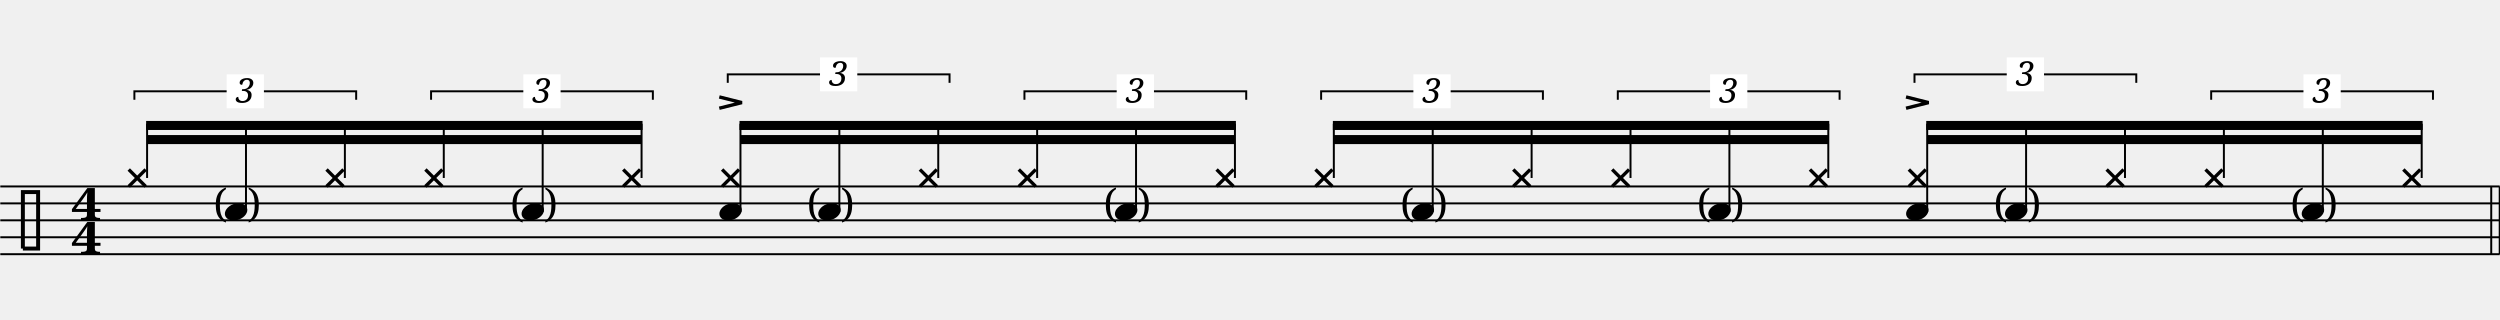
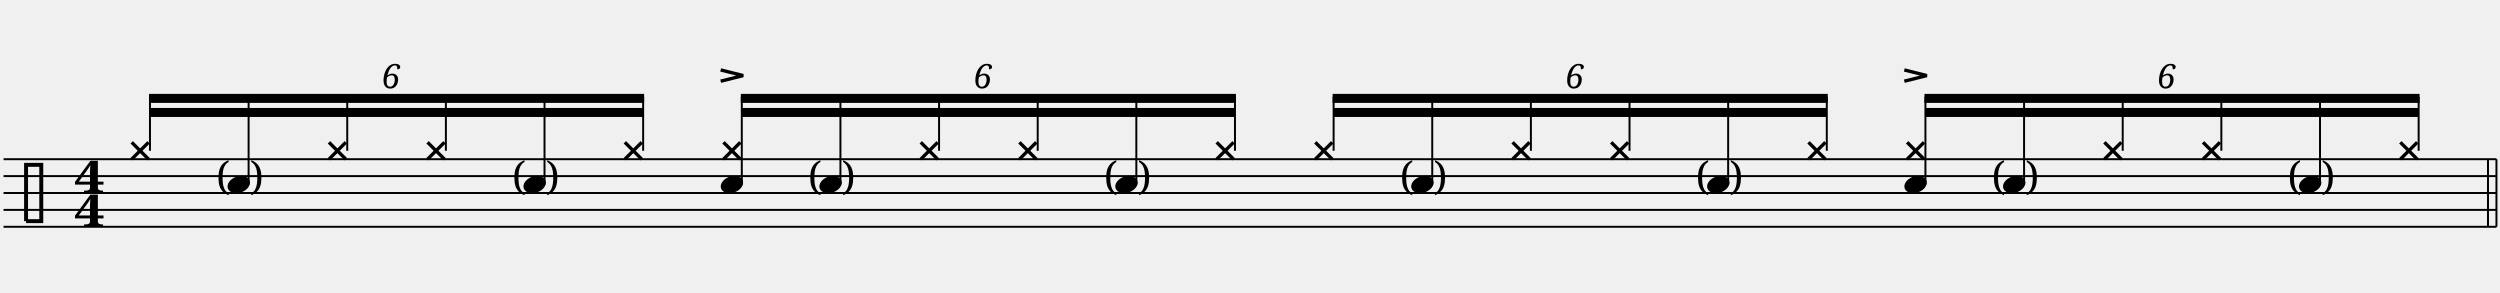
- <svg xmlns="http://www.w3.org/2000/svg" xmlns:xlink="http://www.w3.org/1999/xlink" version="1.1" xml:space="preserve" color="black" width="9.22in" height="1.18in" viewBox="0 0 664 85">
+ <svg xmlns="http://www.w3.org/2000/svg" xmlns:xlink="http://www.w3.org/1999/xlink" version="1.1" xml:space="preserve" color="black" width="9.22in" height="1.08in" viewBox="0 0 664 78">
  <style type="text/css">
.fill {fill: currentColor}
.stroke {stroke: currentColor; fill: none; stroke-width: .7}
.f1_1 {font:italic 14px serif}
.f2_1 {font:16px calibri}
</style>
  <defs>
    <path id="pclef" class="stroke" style="stroke-width:1.4" d="m-4 10h5.4v-20h-5.4v20" />
    <path id="Xhead" d="m-3,-3 l6,6 m0,-6 l-6,6" class="stroke" style="stroke-width:1.2" />
    <ellipse id="hd" rx="4.1" ry="2.9" transform="rotate(-20)" class="fill" />
    <g id="accent" class="stroke">
      <path d="m-4 0l8 -2l-8 -2" style="stroke-width:1.2" />
    </g>
  </defs>
  <g transform="scale(0.75)">
-     <g transform="translate(0,68.70)">
-       <path class="stroke" d="m47.50 -33.36v-3.00l78.56 0.00v3.00" />
-       <rect fill="white" x="80.18" y="-42.36" width="13.20" height="12" />
-       <text style="font:italic 12px serif" x="86.78" y="-32.36" text-anchor="middle">3</text>
- "<path class="stroke" d="m152.59 -33.36v-3.00l78.56 0.00v3.00" />
-       <rect fill="white" x="185.27" y="-42.36" width="13.20" height="12" />
-       <text style="font:italic 12px serif" x="191.87" y="-32.36" text-anchor="middle">3</text>
- "<path class="stroke" d="m257.68 -39.36v-3.00l78.56 0.00v3.00" />
-       <rect fill="white" x="290.36" y="-48.36" width="13.20" height="12" />
-       <text style="font:italic 12px serif" x="296.96" y="-38.36" text-anchor="middle">3</text>
- "<path class="stroke" d="m362.77 -33.36v-3.00l78.56 0.00v3.00" />
-       <rect fill="white" x="395.45" y="-42.36" width="13.20" height="12" />
-       <text style="font:italic 12px serif" x="402.05" y="-32.36" text-anchor="middle">3</text>
- "<path class="stroke" d="m467.86 -33.36v-3.00l78.56 0.00v3.00" />
-       <rect fill="white" x="500.54" y="-42.36" width="13.20" height="12" />
-       <text style="font:italic 12px serif" x="507.14" y="-32.36" text-anchor="middle">3</text>
- "<path class="stroke" d="m572.95 -33.36v-3.00l78.56 0.00v3.00" />
-       <rect fill="white" x="605.63" y="-42.36" width="13.20" height="12" />
-       <text style="font:italic 12px serif" x="612.23" y="-32.36" text-anchor="middle">3</text>
- "<path class="stroke" d="m678.04 -39.36v-3.00l78.56 0.00v3.00" />
-       <rect fill="white" x="710.72" y="-48.36" width="13.20" height="12" />
-       <text style="font:italic 12px serif" x="717.32" y="-38.36" text-anchor="middle">3</text>
- "<path class="stroke" d="m783.13 -33.36v-3.00l78.56 0.00v3.00" />
-       <rect fill="white" x="815.82" y="-42.36" width="13.20" height="12" />
-       <text style="font:italic 12px serif" x="822.42" y="-32.36" text-anchor="middle">3</text>
+     <g transform="translate(0,59.20)">
+       <text style="font:italic 12px serif" x="137.58" y="-27.86" text-anchor="middle">6</text>
+ "<text style="font:italic 12px serif" x="347.76" y="-27.86" text-anchor="middle">6</text>
+ "<text style="font:italic 12px serif" x="557.94" y="-27.86" text-anchor="middle">6</text>
+ "<text style="font:italic 12px serif" x="768.12" y="-27.86" text-anchor="middle">6</text>
"</g>
-     <path class="stroke" d="m885.33 90.04v-24.00" />
-     <path class="stroke" d="m882.33 90.04v-24.00" />
-     <path class="stroke" d="m0.00 90.04 h885.33m-885.33 -6h885.33m-885.33 -6h885.33m-885.33 -6h885.33m-885.33 -6h885.33" />
-     <use x="12.00" y="78.04" xlink:href="#pclef" />
-     <g style="font:bold 16px serif" transform="translate(30.50,90.04) scale(1.2,1)">
+     <path class="stroke" d="m885.33 80.54v-24.00" />
+     <path class="stroke" d="m882.33 80.54v-24.00" />
+     <path class="stroke" d="m0.00 80.54 h885.33m-885.33 -6h885.33m-885.33 -6h885.33m-885.33 -6h885.33m-885.33 -6h885.33" />
+     <use x="12.00" y="68.54" xlink:href="#pclef" />
+     <g style="font:bold 16px serif" transform="translate(30.50,80.54) scale(1.2,1)">
      <text y="-12" text-anchor="middle">4</text>
      <text text-anchor="middle">4</text>
    </g>
-     <path class="fill" d="m51.66 42.84 l175.83 0.00v3.20l-175.83 0.00" />
-     <path class="fill" d="m52.00 47.84 l175.15 0.00v3.20l-175.15 0.00" />
-     <path class="stroke" d="m52.00 63.04v-19.20" />
-     <use x="48.50" y="63.04" xlink:href="#Xhead" />
-     <rect style="fill: transparent;" class="abcr" id="abcNoteNum_1_0" x="42.00" y="57.04" width="13.00" height="42.00" />
-     <path class="stroke" d="m87.03 75.04v-31.20" />
-     <use x="83.53" y="75.04" xlink:href="#hd" />
-     <rect style="fill: transparent;" class="abcr" id="abcNoteNum_1_1" x="77.03" y="57.04" width="13.00" height="42.00" />
-     <path class="stroke" d="m122.06 63.04v-19.20" />
-     <use x="118.56" y="63.04" xlink:href="#Xhead" />
-     <rect style="fill: transparent;" class="abcr" id="abcNoteNum_1_2" x="112.06" y="57.04" width="13.00" height="42.00" />
-     <path class="stroke" d="m157.09 63.04v-19.20" />
-     <use x="153.59" y="63.04" xlink:href="#Xhead" />
-     <rect style="fill: transparent;" class="abcr" id="abcNoteNum_1_3" x="147.09" y="57.04" width="13.00" height="42.00" />
-     <path class="stroke" d="m192.12 75.04v-31.20" />
-     <use x="188.62" y="75.04" xlink:href="#hd" />
-     <rect style="fill: transparent;" class="abcr" id="abcNoteNum_1_4" x="182.12" y="57.04" width="13.00" height="42.00" />
-     <path class="stroke" d="m227.15 63.04v-19.20" />
-     <use x="223.65" y="63.04" xlink:href="#Xhead" />
-     <rect style="fill: transparent;" class="abcr" id="abcNoteNum_1_5" x="217.15" y="57.04" width="13.00" height="42.00" />
-     <path class="fill" d="m261.84 42.84 l175.83 0.00v3.20l-175.83 0.00" />
-     <path class="fill" d="m262.18 47.84 l175.15 0.00v3.20l-175.15 0.00" />
-     <path class="stroke" d="m262.18 75.04v-31.20" />
-     <use x="258.68" y="75.04" xlink:href="#hd" />
-     <use x="258.68" y="63.04" xlink:href="#Xhead" />
-     <rect style="fill: transparent;" class="abcr" id="abcNoteNum_1_6" x="252.18" y="57.04" width="13.00" height="42.00" />
-     <path class="stroke" d="m297.21 75.04v-31.20" />
-     <use x="293.71" y="75.04" xlink:href="#hd" />
-     <rect style="fill: transparent;" class="abcr" id="abcNoteNum_1_7" x="287.21" y="57.04" width="13.00" height="42.00" />
-     <path class="stroke" d="m332.24 63.04v-19.20" />
-     <use x="328.74" y="63.04" xlink:href="#Xhead" />
-     <rect style="fill: transparent;" class="abcr" id="abcNoteNum_1_8" x="322.24" y="57.04" width="13.00" height="42.00" />
-     <path class="stroke" d="m367.27 63.04v-19.20" />
-     <use x="363.77" y="63.04" xlink:href="#Xhead" />
-     <rect style="fill: transparent;" class="abcr" id="abcNoteNum_1_9" x="357.27" y="57.04" width="13.00" height="42.00" />
-     <path class="stroke" d="m402.30 75.04v-31.20" />
-     <use x="398.80" y="75.04" xlink:href="#hd" />
-     <rect style="fill: transparent;" class="abcr" id="abcNoteNum_1_10" x="392.30" y="57.04" width="13.00" height="42.00" />
-     <path class="stroke" d="m437.33 63.04v-19.20" />
-     <use x="433.83" y="63.04" xlink:href="#Xhead" />
-     <rect style="fill: transparent;" class="abcr" id="abcNoteNum_1_11" x="427.33" y="57.04" width="13.00" height="42.00" />
-     <path class="fill" d="m472.02 42.84 l175.83 0.00v3.20l-175.83 0.00" />
-     <path class="fill" d="m472.36 47.84 l175.15 0.00v3.20l-175.15 0.00" />
-     <path class="stroke" d="m472.36 63.04v-19.20" />
-     <use x="468.86" y="63.04" xlink:href="#Xhead" />
-     <rect style="fill: transparent;" class="abcr" id="abcNoteNum_1_12" x="462.36" y="57.04" width="13.00" height="42.00" />
-     <path class="stroke" d="m507.39 75.04v-31.20" />
-     <use x="503.89" y="75.04" xlink:href="#hd" />
-     <rect style="fill: transparent;" class="abcr" id="abcNoteNum_1_13" x="497.39" y="57.04" width="13.00" height="42.00" />
-     <path class="stroke" d="m542.42 63.04v-19.20" />
-     <use x="538.92" y="63.04" xlink:href="#Xhead" />
-     <rect style="fill: transparent;" class="abcr" id="abcNoteNum_1_14" x="532.42" y="57.04" width="13.00" height="42.00" />
-     <path class="stroke" d="m577.45 63.04v-19.20" />
-     <use x="573.95" y="63.04" xlink:href="#Xhead" />
-     <rect style="fill: transparent;" class="abcr" id="abcNoteNum_1_15" x="567.45" y="57.04" width="13.00" height="42.00" />
-     <path class="stroke" d="m612.48 75.04v-31.20" />
-     <use x="608.98" y="75.04" xlink:href="#hd" />
-     <rect style="fill: transparent;" class="abcr" id="abcNoteNum_1_16" x="602.48" y="57.04" width="13.00" height="42.00" />
-     <path class="stroke" d="m647.51 63.04v-19.20" />
-     <use x="644.01" y="63.04" xlink:href="#Xhead" />
-     <rect style="fill: transparent;" class="abcr" id="abcNoteNum_1_17" x="637.51" y="57.04" width="13.00" height="42.00" />
-     <path class="fill" d="m682.20 42.84 l175.83 0.00v3.20l-175.83 0.00" />
-     <path class="fill" d="m682.54 47.84 l175.15 0.00v3.20l-175.15 0.00" />
-     <path class="stroke" d="m682.54 75.04v-31.20" />
-     <use x="679.04" y="75.04" xlink:href="#hd" />
-     <use x="679.04" y="63.04" xlink:href="#Xhead" />
-     <rect style="fill: transparent;" class="abcr" id="abcNoteNum_1_18" x="672.54" y="57.04" width="13.00" height="42.00" />
-     <path class="stroke" d="m717.57 75.04v-31.20" />
-     <use x="714.07" y="75.04" xlink:href="#hd" />
-     <rect style="fill: transparent;" class="abcr" id="abcNoteNum_1_19" x="707.57" y="57.04" width="13.00" height="42.00" />
-     <path class="stroke" d="m752.60 63.04v-19.20" />
-     <use x="749.10" y="63.04" xlink:href="#Xhead" />
-     <rect style="fill: transparent;" class="abcr" id="abcNoteNum_1_20" x="742.60" y="57.04" width="13.00" height="42.00" />
-     <path class="stroke" d="m787.63 63.04v-19.20" />
-     <use x="784.13" y="63.04" xlink:href="#Xhead" />
-     <rect style="fill: transparent;" class="abcr" id="abcNoteNum_1_21" x="777.63" y="57.04" width="13.00" height="42.00" />
-     <path class="stroke" d="m822.67 75.04v-31.20" />
-     <use x="819.17" y="75.04" xlink:href="#hd" />
-     <rect style="fill: transparent;" class="abcr" id="abcNoteNum_1_22" x="812.67" y="57.04" width="13.00" height="42.00" />
-     <path class="stroke" d="m857.70 63.04v-19.20" />
-     <use x="854.20" y="63.04" xlink:href="#Xhead" />
-     <rect style="fill: transparent;" class="abcr" id="abcNoteNum_1_23" x="847.70" y="57.04" width="13.00" height="42.00" />
-     <text style="font:14px serif" x="75.53" y="77.04">(</text>
-     <text style="font:14px serif" x="87.53" y="77.04">)</text>
-     <text style="font:14px serif" x="180.62" y="77.04">(</text>
-     <text style="font:14px serif" x="192.62" y="77.04">)</text>
-     <use x="258.68" y="38.34" xlink:href="#accent" />
-     <text style="font:14px serif" x="285.71" y="77.04">(</text>
-     <text style="font:14px serif" x="297.71" y="77.04">)</text>
-     <text style="font:14px serif" x="390.80" y="77.04">(</text>
-     <text style="font:14px serif" x="402.80" y="77.04">)</text>
-     <text style="font:14px serif" x="495.89" y="77.04">(</text>
-     <text style="font:14px serif" x="507.89" y="77.04">)</text>
-     <text style="font:14px serif" x="600.98" y="77.04">(</text>
-     <text style="font:14px serif" x="612.98" y="77.04">)</text>
-     <use x="679.04" y="38.34" xlink:href="#accent" />
-     <text style="font:14px serif" x="706.07" y="77.04">(</text>
-     <text style="font:14px serif" x="718.07" y="77.04">)</text>
-     <text style="font:14px serif" x="811.17" y="77.04">(</text>
-     <text style="font:14px serif" x="823.17" y="77.04">)</text>
+     <path class="fill" d="m51.66 33.34 l175.83 0.00v3.20l-175.83 0.00" />
+     <path class="fill" d="m52.00 38.34 l175.15 0.00v3.20l-175.15 0.00" />
+     <path class="stroke" d="m52.00 53.54v-19.20" />
+     <use x="48.50" y="53.54" xlink:href="#Xhead" />
+     <rect style="fill: transparent;" class="abcr" id="abcNoteNum_1_0" x="42.00" y="47.54" width="13.00" height="42.00" />
+     <path class="stroke" d="m87.03 65.54v-31.20" />
+     <use x="83.53" y="65.54" xlink:href="#hd" />
+     <rect style="fill: transparent;" class="abcr" id="abcNoteNum_1_1" x="77.03" y="47.54" width="13.00" height="42.00" />
+     <path class="stroke" d="m122.06 53.54v-19.20" />
+     <use x="118.56" y="53.54" xlink:href="#Xhead" />
+     <rect style="fill: transparent;" class="abcr" id="abcNoteNum_1_2" x="112.06" y="47.54" width="13.00" height="42.00" />
+     <path class="stroke" d="m157.09 53.54v-19.20" />
+     <use x="153.59" y="53.54" xlink:href="#Xhead" />
+     <rect style="fill: transparent;" class="abcr" id="abcNoteNum_1_3" x="147.09" y="47.54" width="13.00" height="42.00" />
+     <path class="stroke" d="m192.12 65.54v-31.20" />
+     <use x="188.62" y="65.54" xlink:href="#hd" />
+     <rect style="fill: transparent;" class="abcr" id="abcNoteNum_1_4" x="182.12" y="47.54" width="13.00" height="42.00" />
+     <path class="stroke" d="m227.15 53.54v-19.20" />
+     <use x="223.65" y="53.54" xlink:href="#Xhead" />
+     <rect style="fill: transparent;" class="abcr" id="abcNoteNum_1_5" x="217.15" y="47.54" width="13.00" height="42.00" />
+     <path class="fill" d="m261.84 33.34 l175.83 0.00v3.20l-175.83 0.00" />
+     <path class="fill" d="m262.18 38.34 l175.15 0.00v3.20l-175.15 0.00" />
+     <path class="stroke" d="m262.18 65.54v-31.20" />
+     <use x="258.68" y="65.54" xlink:href="#hd" />
+     <use x="258.68" y="53.54" xlink:href="#Xhead" />
+     <rect style="fill: transparent;" class="abcr" id="abcNoteNum_1_6" x="252.18" y="47.54" width="13.00" height="42.00" />
+     <path class="stroke" d="m297.21 65.54v-31.20" />
+     <use x="293.71" y="65.54" xlink:href="#hd" />
+     <rect style="fill: transparent;" class="abcr" id="abcNoteNum_1_7" x="287.21" y="47.54" width="13.00" height="42.00" />
+     <path class="stroke" d="m332.24 53.54v-19.20" />
+     <use x="328.74" y="53.54" xlink:href="#Xhead" />
+     <rect style="fill: transparent;" class="abcr" id="abcNoteNum_1_8" x="322.24" y="47.54" width="13.00" height="42.00" />
+     <path class="stroke" d="m367.27 53.54v-19.20" />
+     <use x="363.77" y="53.54" xlink:href="#Xhead" />
+     <rect style="fill: transparent;" class="abcr" id="abcNoteNum_1_9" x="357.27" y="47.54" width="13.00" height="42.00" />
+     <path class="stroke" d="m402.30 65.54v-31.20" />
+     <use x="398.80" y="65.54" xlink:href="#hd" />
+     <rect style="fill: transparent;" class="abcr" id="abcNoteNum_1_10" x="392.30" y="47.54" width="13.00" height="42.00" />
+     <path class="stroke" d="m437.33 53.54v-19.20" />
+     <use x="433.83" y="53.54" xlink:href="#Xhead" />
+     <rect style="fill: transparent;" class="abcr" id="abcNoteNum_1_11" x="427.33" y="47.54" width="13.00" height="42.00" />
+     <path class="fill" d="m472.02 33.34 l175.83 0.00v3.20l-175.83 0.00" />
+     <path class="fill" d="m472.36 38.34 l175.15 0.00v3.20l-175.15 0.00" />
+     <path class="stroke" d="m472.36 53.54v-19.20" />
+     <use x="468.86" y="53.54" xlink:href="#Xhead" />
+     <rect style="fill: transparent;" class="abcr" id="abcNoteNum_1_12" x="462.36" y="47.54" width="13.00" height="42.00" />
+     <path class="stroke" d="m507.39 65.54v-31.20" />
+     <use x="503.89" y="65.54" xlink:href="#hd" />
+     <rect style="fill: transparent;" class="abcr" id="abcNoteNum_1_13" x="497.39" y="47.54" width="13.00" height="42.00" />
+     <path class="stroke" d="m542.42 53.54v-19.20" />
+     <use x="538.92" y="53.54" xlink:href="#Xhead" />
+     <rect style="fill: transparent;" class="abcr" id="abcNoteNum_1_14" x="532.42" y="47.54" width="13.00" height="42.00" />
+     <path class="stroke" d="m577.45 53.54v-19.20" />
+     <use x="573.95" y="53.54" xlink:href="#Xhead" />
+     <rect style="fill: transparent;" class="abcr" id="abcNoteNum_1_15" x="567.45" y="47.54" width="13.00" height="42.00" />
+     <path class="stroke" d="m612.48 65.54v-31.20" />
+     <use x="608.98" y="65.54" xlink:href="#hd" />
+     <rect style="fill: transparent;" class="abcr" id="abcNoteNum_1_16" x="602.48" y="47.54" width="13.00" height="42.00" />
+     <path class="stroke" d="m647.51 53.54v-19.20" />
+     <use x="644.01" y="53.54" xlink:href="#Xhead" />
+     <rect style="fill: transparent;" class="abcr" id="abcNoteNum_1_17" x="637.51" y="47.54" width="13.00" height="42.00" />
+     <path class="fill" d="m682.20 33.34 l175.83 0.00v3.20l-175.83 0.00" />
+     <path class="fill" d="m682.54 38.34 l175.15 0.00v3.20l-175.15 0.00" />
+     <path class="stroke" d="m682.54 65.54v-31.20" />
+     <use x="679.04" y="65.54" xlink:href="#hd" />
+     <use x="679.04" y="53.54" xlink:href="#Xhead" />
+     <rect style="fill: transparent;" class="abcr" id="abcNoteNum_1_18" x="672.54" y="47.54" width="13.00" height="42.00" />
+     <path class="stroke" d="m717.57 65.54v-31.20" />
+     <use x="714.07" y="65.54" xlink:href="#hd" />
+     <rect style="fill: transparent;" class="abcr" id="abcNoteNum_1_19" x="707.57" y="47.54" width="13.00" height="42.00" />
+     <path class="stroke" d="m752.60 53.54v-19.20" />
+     <use x="749.10" y="53.54" xlink:href="#Xhead" />
+     <rect style="fill: transparent;" class="abcr" id="abcNoteNum_1_20" x="742.60" y="47.54" width="13.00" height="42.00" />
+     <path class="stroke" d="m787.63 53.54v-19.20" />
+     <use x="784.13" y="53.54" xlink:href="#Xhead" />
+     <rect style="fill: transparent;" class="abcr" id="abcNoteNum_1_21" x="777.63" y="47.54" width="13.00" height="42.00" />
+     <path class="stroke" d="m822.67 65.54v-31.20" />
+     <use x="819.17" y="65.54" xlink:href="#hd" />
+     <rect style="fill: transparent;" class="abcr" id="abcNoteNum_1_22" x="812.67" y="47.54" width="13.00" height="42.00" />
+     <path class="stroke" d="m857.70 53.54v-19.20" />
+     <use x="854.20" y="53.54" xlink:href="#Xhead" />
+     <rect style="fill: transparent;" class="abcr" id="abcNoteNum_1_23" x="847.70" y="47.54" width="13.00" height="42.00" />
+     <text style="font:14px serif" x="75.53" y="67.54">(</text>
+     <text style="font:14px serif" x="87.53" y="67.54">)</text>
+     <text style="font:14px serif" x="180.62" y="67.54">(</text>
+     <text style="font:14px serif" x="192.62" y="67.54">)</text>
+     <use x="258.68" y="28.84" xlink:href="#accent" />
+     <text style="font:14px serif" x="285.71" y="67.54">(</text>
+     <text style="font:14px serif" x="297.71" y="67.54">)</text>
+     <text style="font:14px serif" x="390.80" y="67.54">(</text>
+     <text style="font:14px serif" x="402.80" y="67.54">)</text>
+     <text style="font:14px serif" x="495.89" y="67.54">(</text>
+     <text style="font:14px serif" x="507.89" y="67.54">)</text>
+     <text style="font:14px serif" x="600.98" y="67.54">(</text>
+     <text style="font:14px serif" x="612.98" y="67.54">)</text>
+     <use x="679.04" y="28.84" xlink:href="#accent" />
+     <text style="font:14px serif" x="706.07" y="67.54">(</text>
+     <text style="font:14px serif" x="718.07" y="67.54">)</text>
+     <text style="font:14px serif" x="811.17" y="67.54">(</text>
+     <text style="font:14px serif" x="823.17" y="67.54">)</text>
  </g>
</svg>
